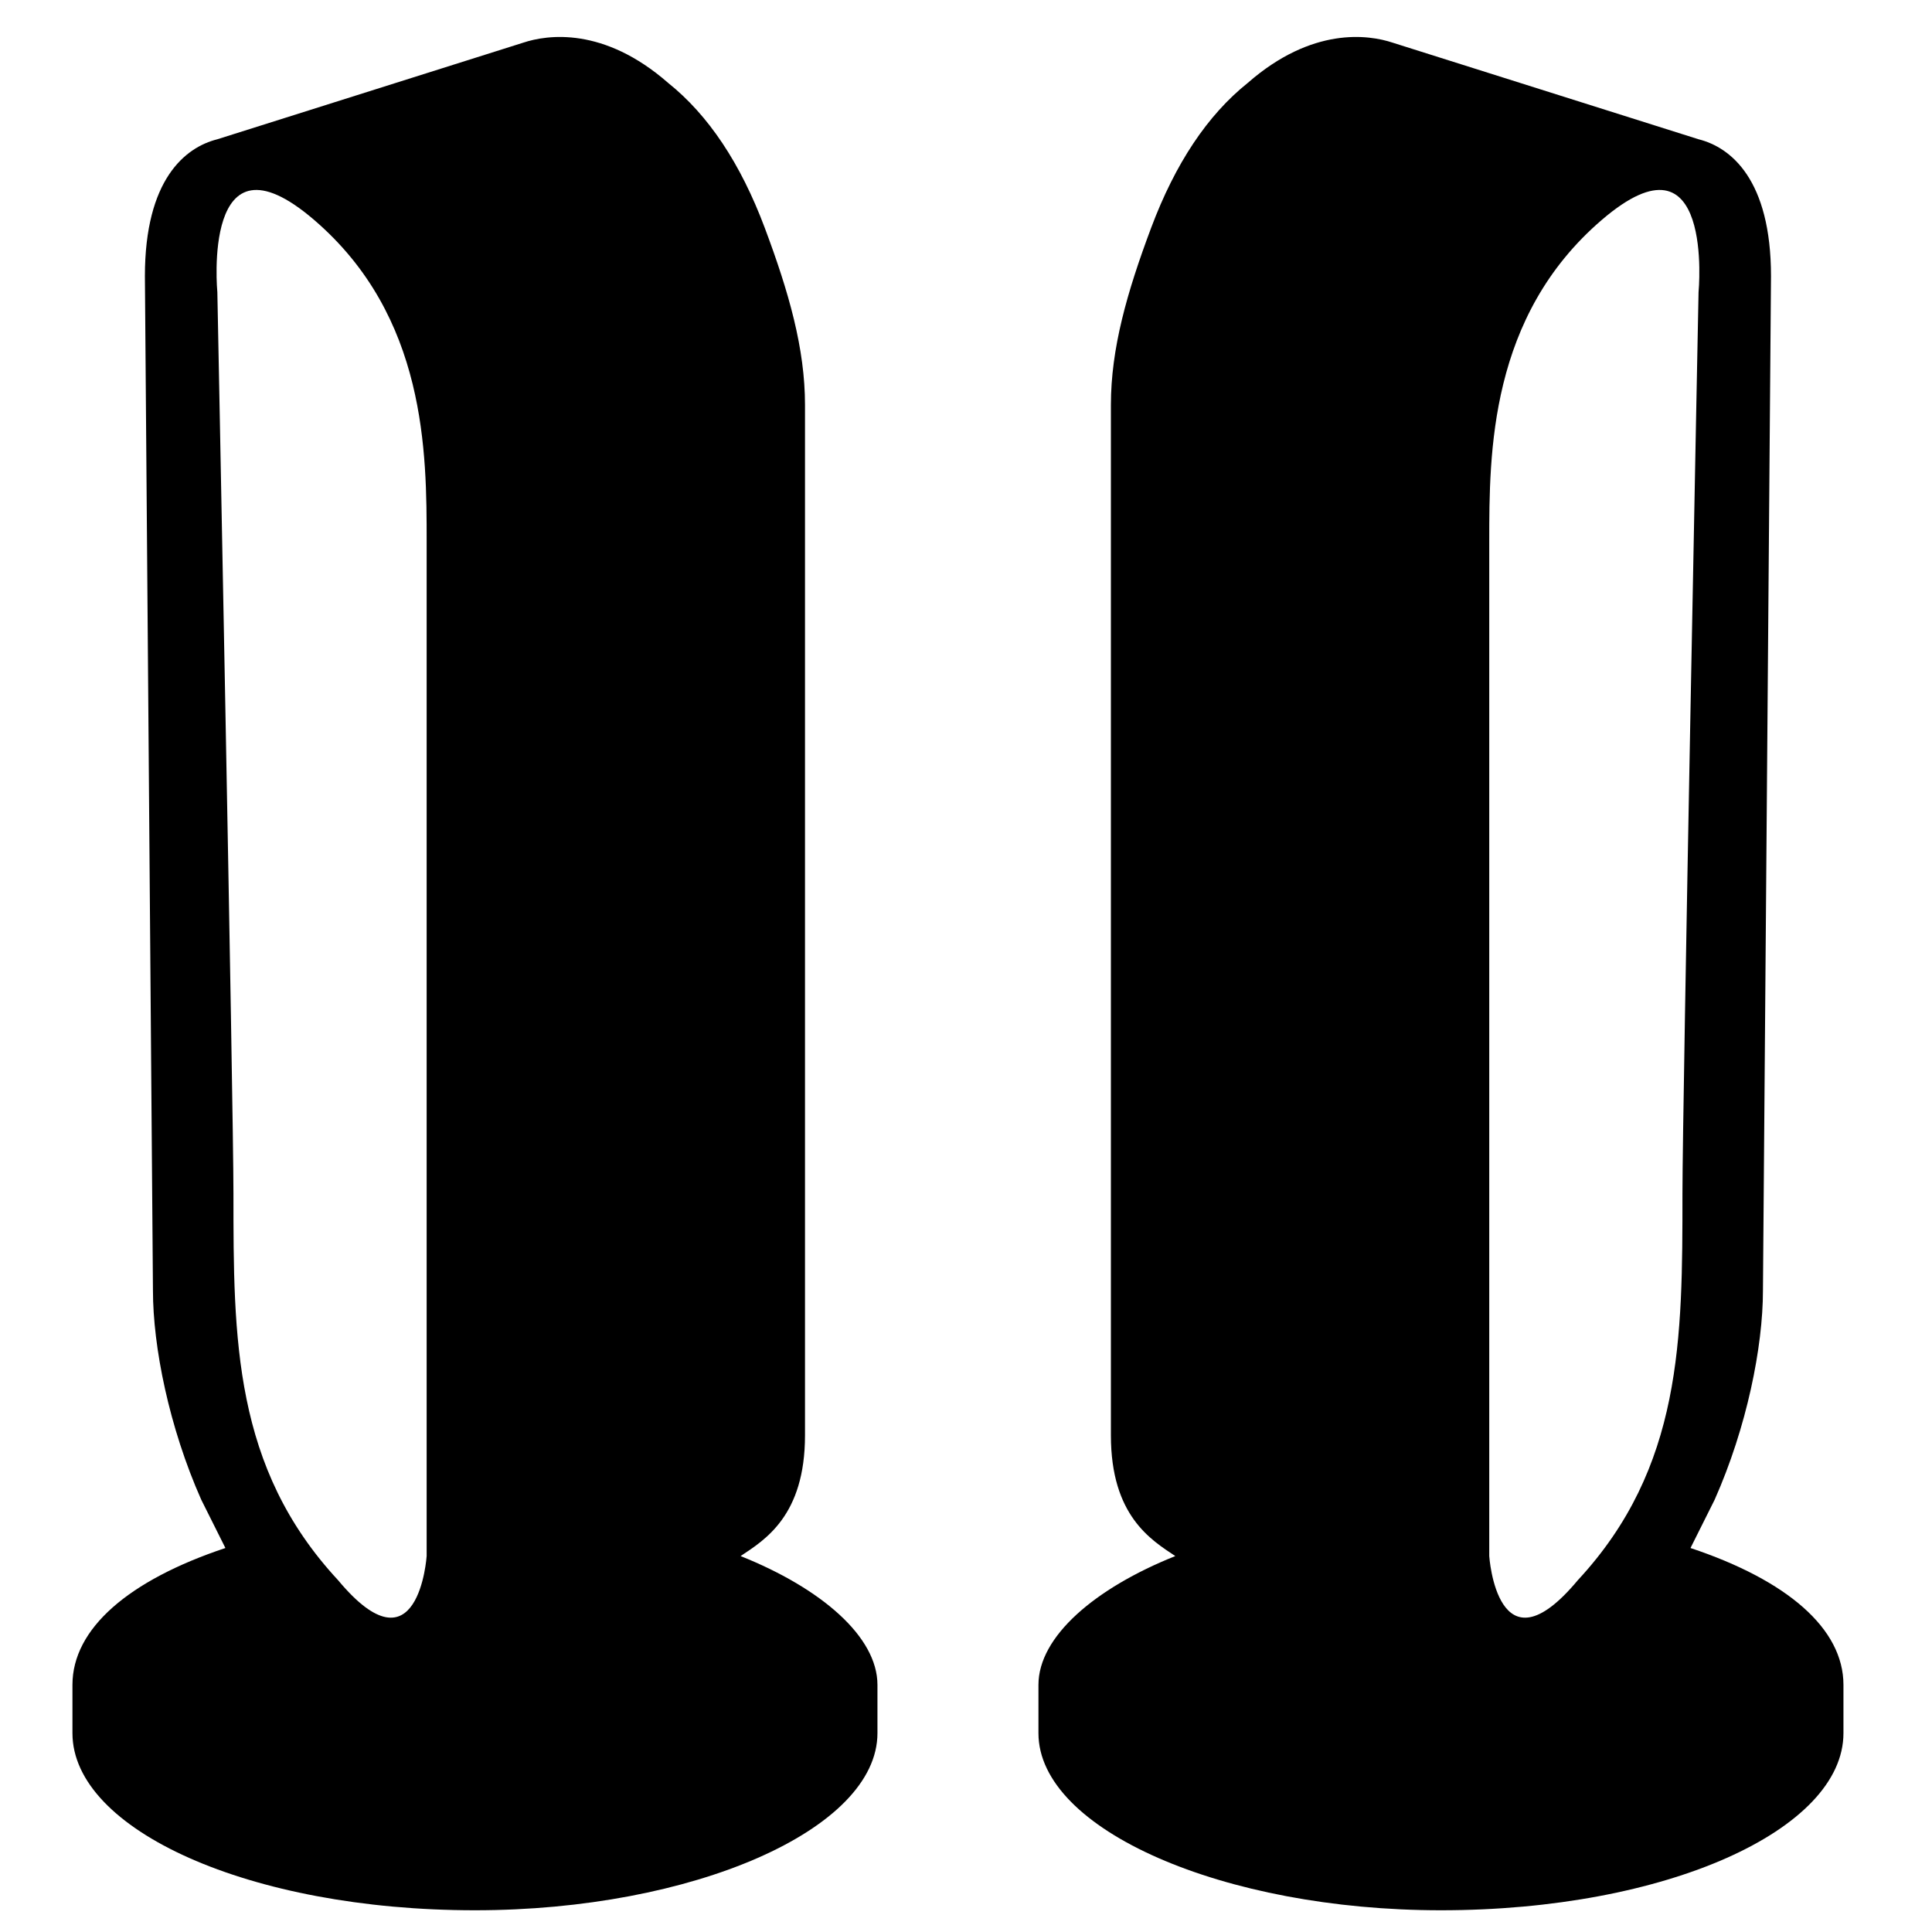
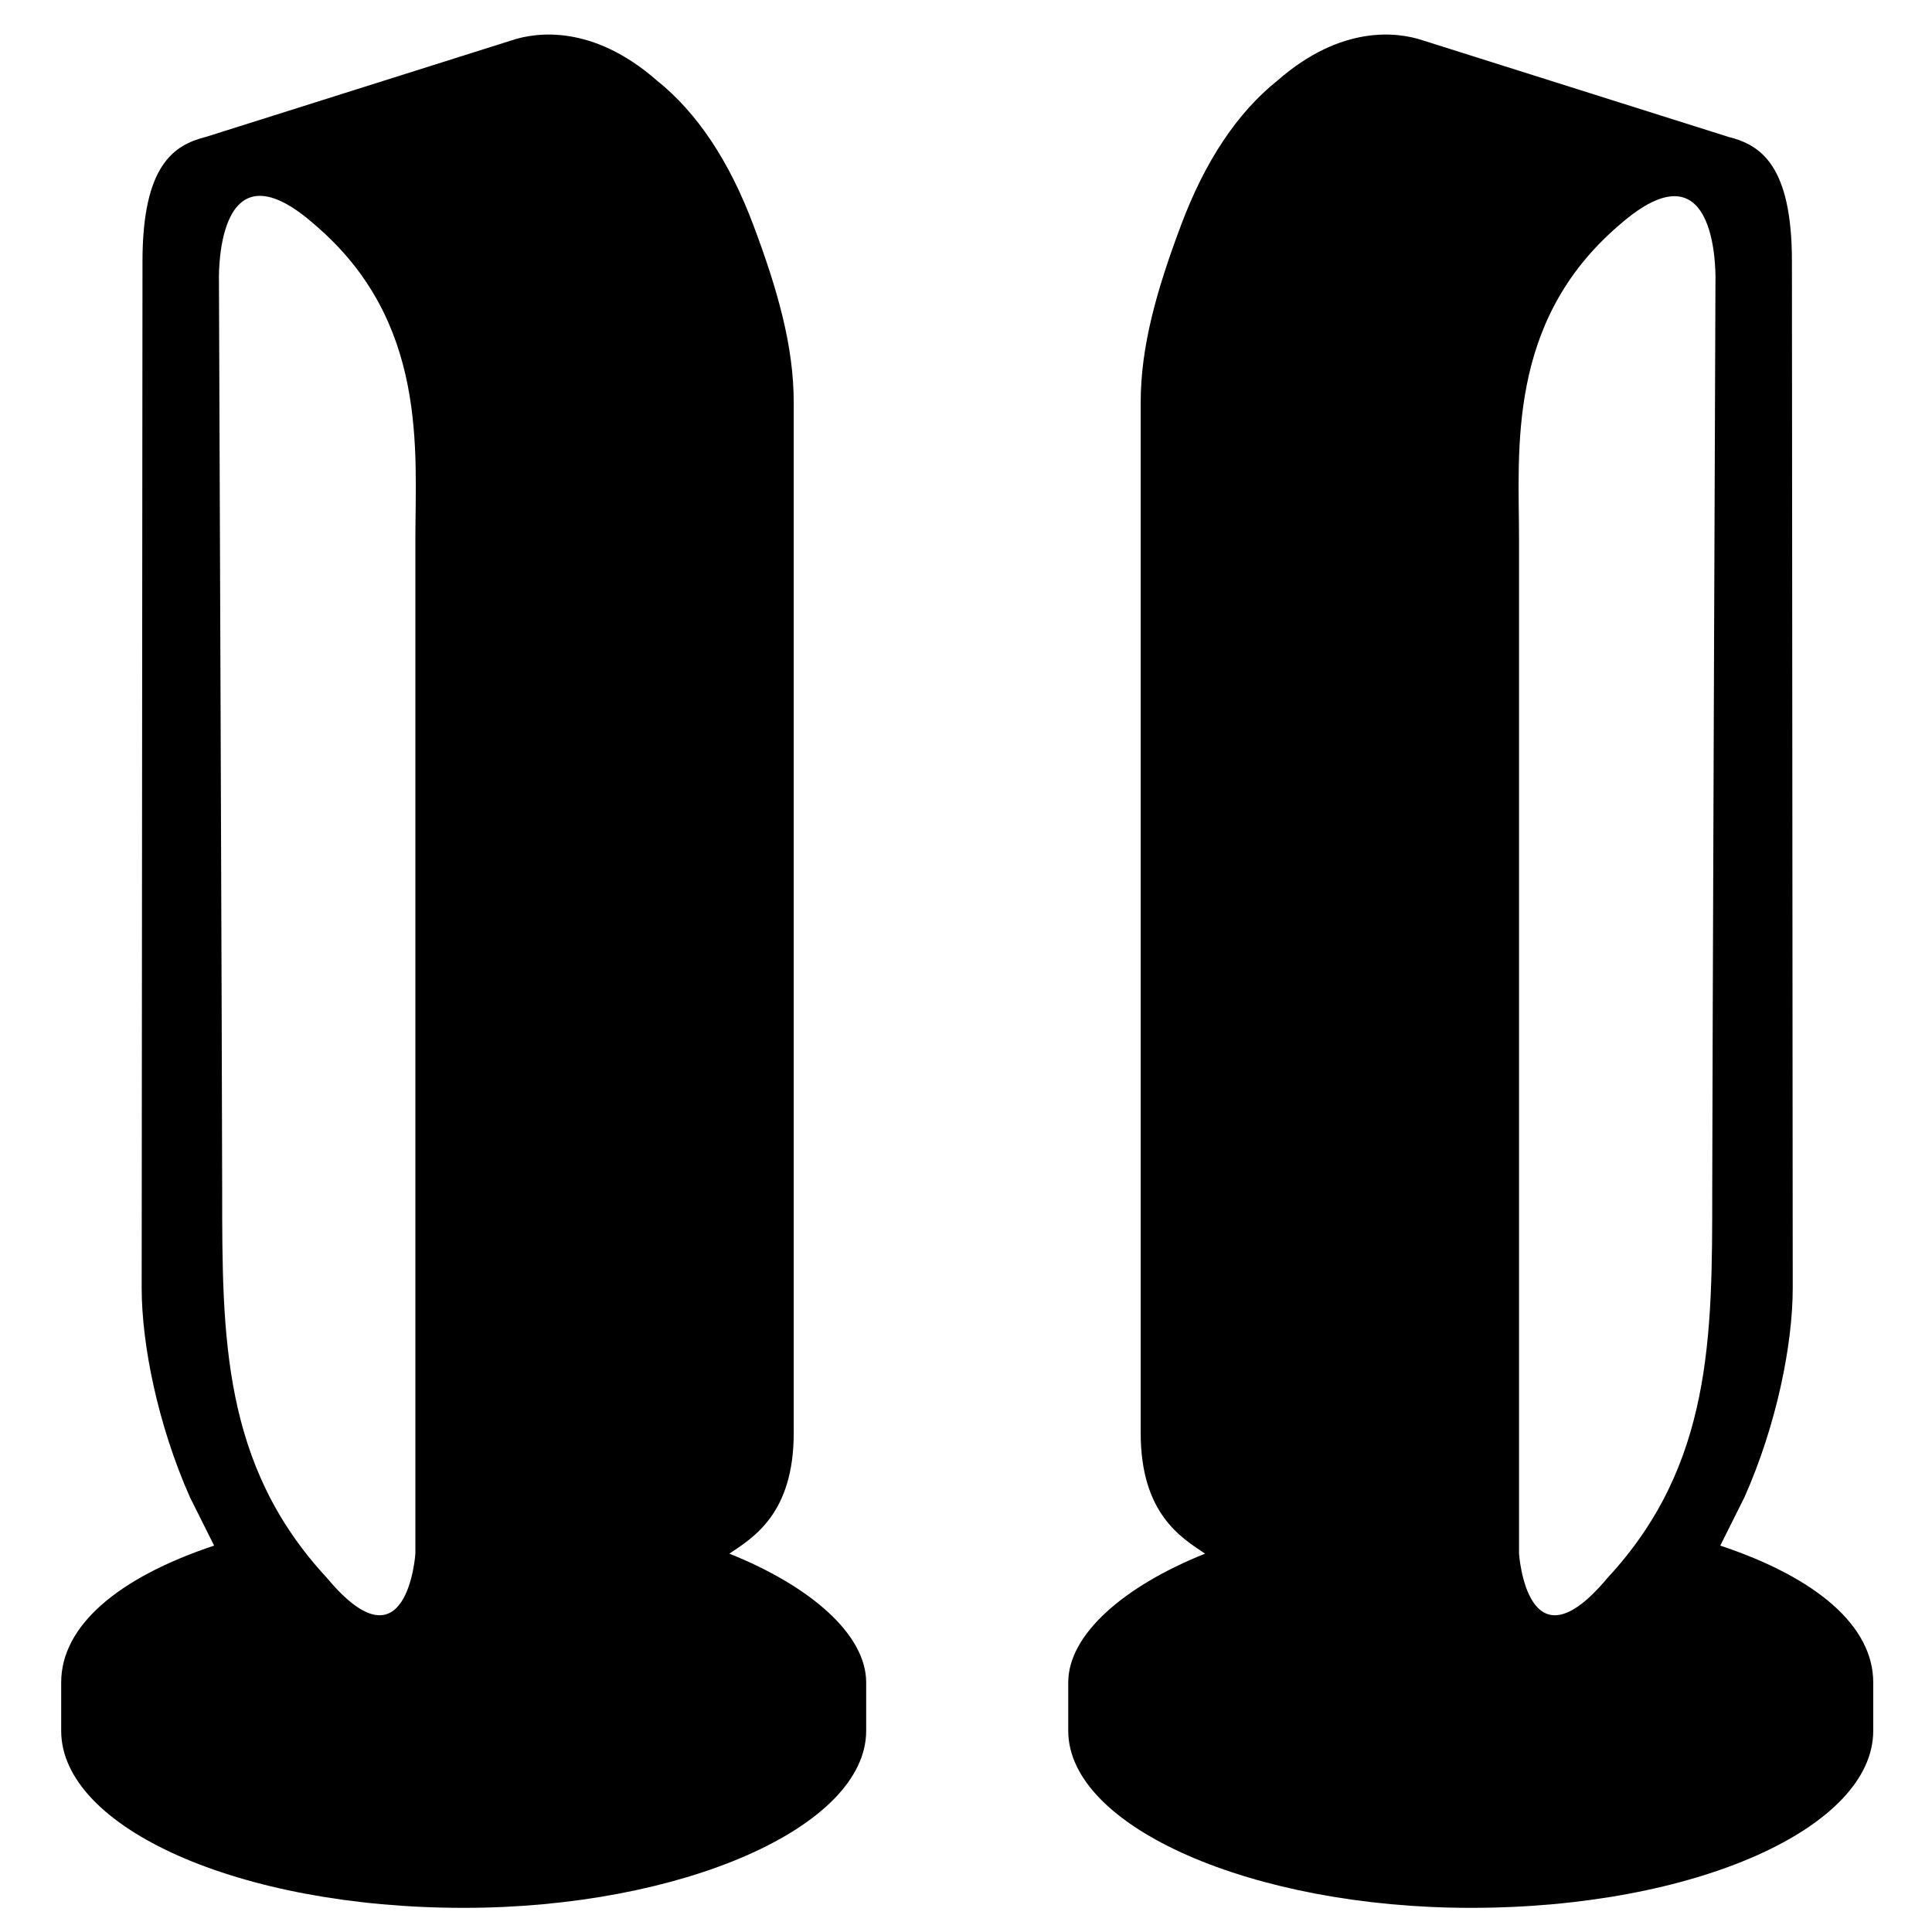
<svg xmlns="http://www.w3.org/2000/svg" viewBox="0 0 24 24" height="24px" width="24px">
-   <path d="M21,19.23c0.1-0.2,0.2-0.4,0.3-0.6c0.4-0.9,0.6-1.9,0.6-2.6L22,3.43c0-1.2-0.5-1.6-0.9-1.7l0,0l-3.8-1.2 c-0.3-0.1-1-0.2-1.8,0.5c-0.5,0.4-0.9,1-1.2,1.8c-0.3,0.8-0.5,1.5-0.5,2.2v12.8c0,1,0.5,1.3,0.8,1.5c-1,0.4-1.7,1-1.7,1.6v0.6 c0,1.2,2.3,2.2,5,2.2c2.8,0,5-1,5-2.2v-0.6C22.9,20.23,22.2,19.63,21,19.23z M18.5,6.73c0-1.1,0-2.8,1.4-4s1.2,0.9,1.2,0.9 s-0.2,10.1-0.2,11.2c0,1.8,0,3.4-1.3,4.8c-1,1.2-1.1-0.3-1.1-0.3S18.5,7.73,18.5,6.73z M0.9,20.93v0.6c0,1.2,2.2,2.2,5,2.2c2.7,0,5-1,5-2.2v-0.6c0-0.6-0.7-1.2-1.7-1.6c0.3-0.2,0.8-0.5,0.8-1.5V5.03 c0-0.7-0.2-1.4-0.5-2.2c-0.3-0.8-0.7-1.4-1.2-1.8c-0.8-0.7-1.5-0.6-1.8-0.5l-3.8,1.2l0,0c-0.4,0.1-0.9,0.5-0.9,1.7l0.1,12.6 c0,0.7,0.2,1.7,0.6,2.6c0.1,0.2,0.2,0.4,0.3,0.6C1.6,19.63,0.9,20.23,0.9,20.93z M5.3,19.33c0,0-0.1,1.5-1.1,0.3 c-1.3-1.4-1.3-3-1.3-4.8c0-1.1-0.2-11.2-0.2-11.2s-0.2-2.1,1.2-0.9s1.4,2.9,1.4,4C5.3,7.73,5.3,19.33,5.3,19.33z" />
+   <path d="M21.37,19.2c0.1-0.2,0.2-0.4,0.3-0.6c0.4-0.9,0.6-1.9,0.6-2.6L22.26,3.25c0-1.2-0.39-1.45-0.79-1.55l0,0 l-3.8-1.2c-0.3-0.1-1-0.2-1.8,0.5c-0.5,0.4-0.9,1-1.2,1.8c-0.3,0.8-0.5,1.5-0.5,2.2v12.8c0,1,0.5,1.3,0.8,1.5c-1,0.4-1.7,1-1.7,1.6 v0.6c0,1.2,2.3,2.2,5,2.2c2.8,0,5-1,5-2.2v-0.6C23.27,20.2,22.57,19.6,21.37,19.2z M18.87,6.7c0-1.1-0.16-2.7,1.24-3.9 c1.27-1.12,1.2,0.71,1.2,0.71S21.27,13.7,21.27,14.8c0,1.8,0,3.4-1.3,4.8c-1,1.2-1.1-0.3-1.1-0.3S18.87,7.7,18.87,6.7z M0.76,20.9v0.6c0,1.2,2.2,2.2,5,2.2c2.7,0,5-1,5-2.2v-0.6c0-0.6-0.7-1.2-1.7-1.6c0.3-0.2,0.8-0.5,0.8-1.5V5 c0-0.7-0.2-1.4-0.5-2.2C9.06,2,8.66,1.4,8.16,1c-0.8-0.7-1.5-0.6-1.8-0.5l-3.8,1.2l0,0c-0.4,0.1-0.79,0.35-0.79,1.55L1.76,16 c0,0.7,0.2,1.7,0.6,2.6c0.1,0.2,0.2,0.4,0.3,0.6C1.46,19.6,0.76,20.2,0.76,20.9z M5.16,19.3c0,0-0.1,1.5-1.1,0.3 c-1.3-1.4-1.3-3-1.3-4.8c0-1.1-0.04-11.29-0.04-11.29S2.65,1.67,3.92,2.8C5.32,4,5.16,5.6,5.16,6.7C5.16,7.7,5.16,19.3,5.16,19.3z" />
</svg>
